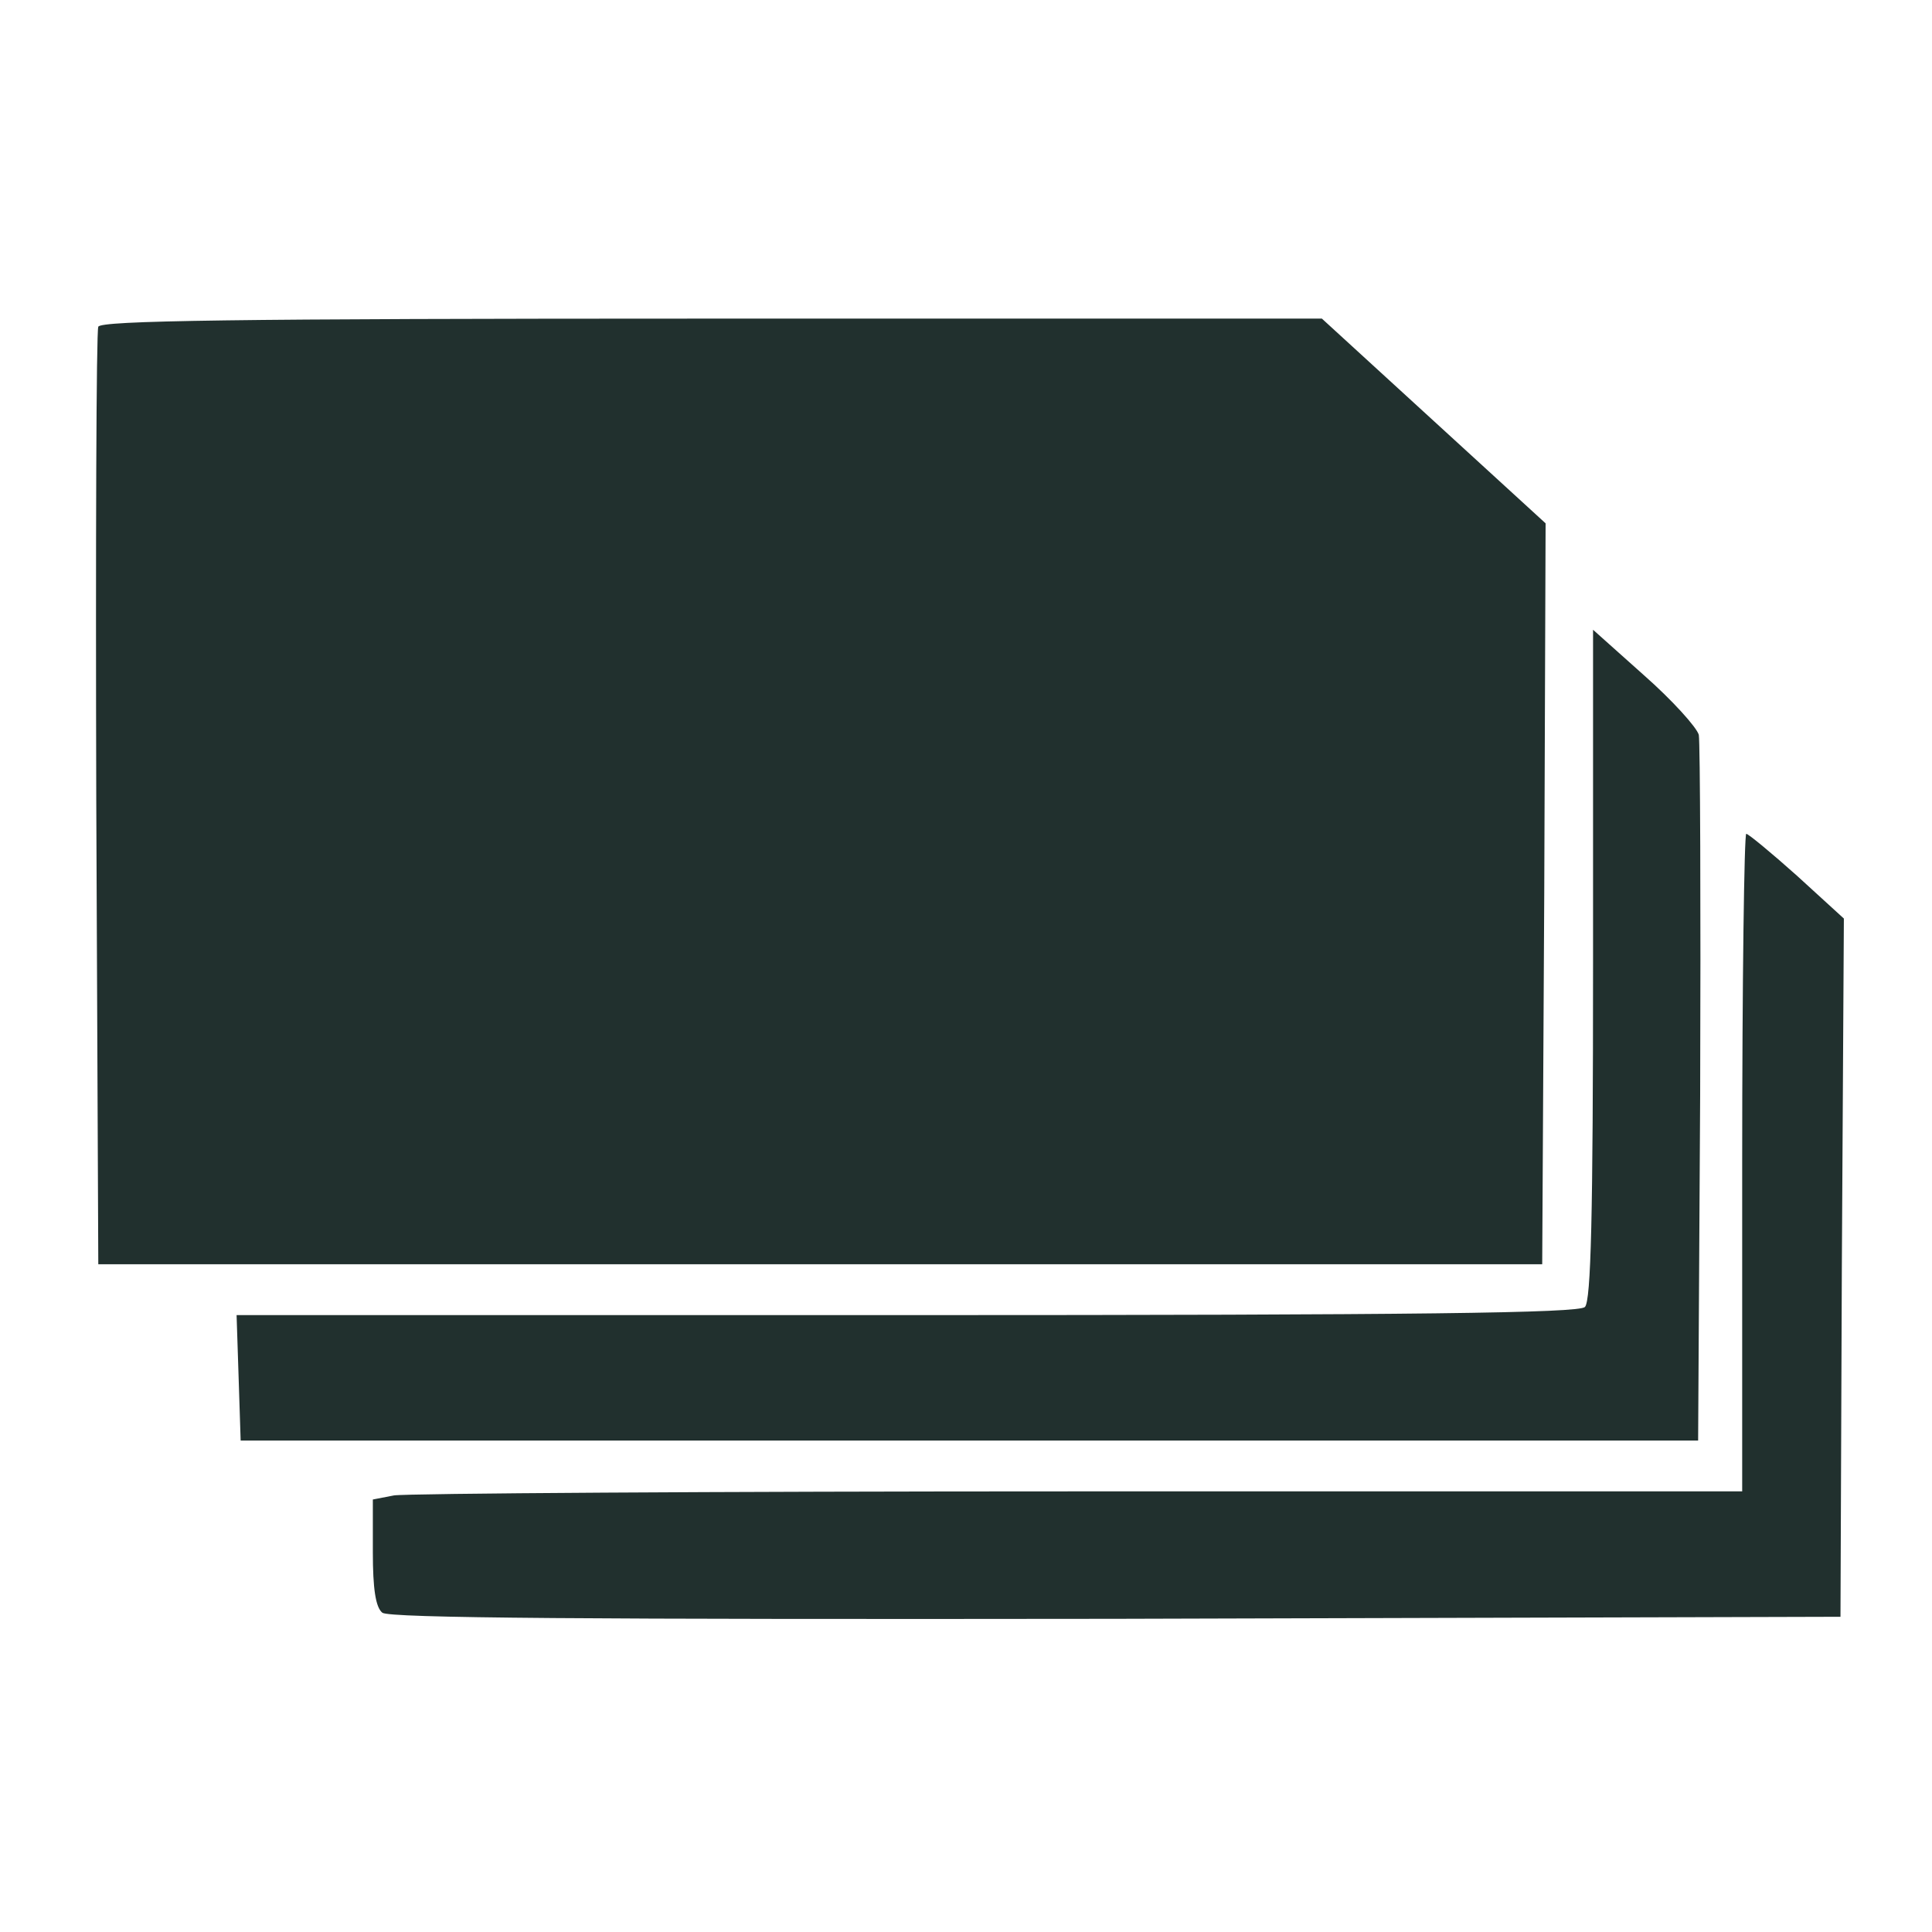
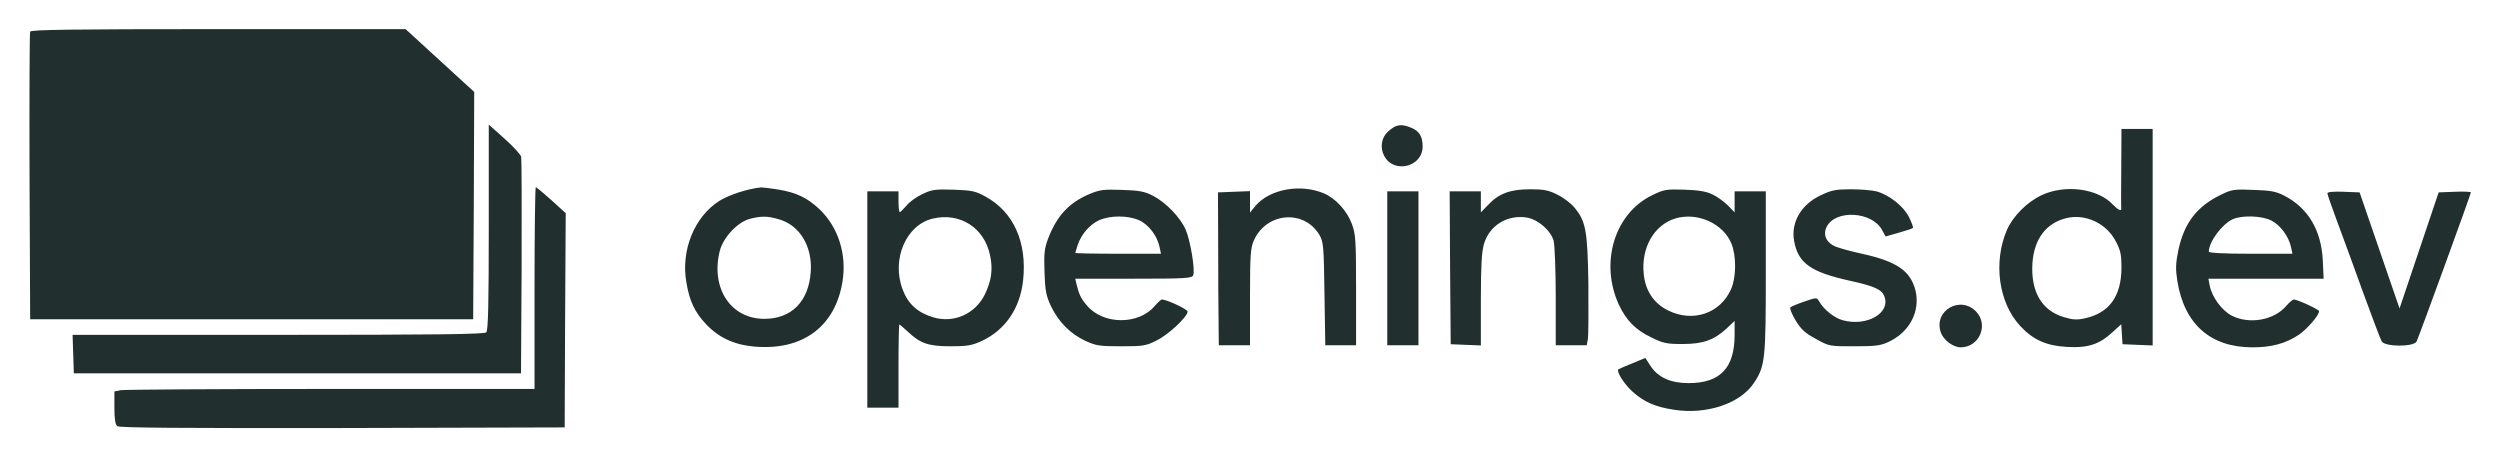
- <svg xmlns="http://www.w3.org/2000/svg" width="64" height="64" viewBox="179 394 285 219" fill="none">
+ <svg xmlns="http://www.w3.org/2000/svg" width="1202" height="219" viewBox="179 394 1202 219" fill="none" role="img" aria-labelledby="title">
  <g transform="translate(0 1024) scale(0.1 -0.1)">
    <path fill="#21302E" fill-rule="evenodd" clip-rule="evenodd" d="M3905 6009 l165 -151 -2 -547 -3 -546 -1065 0 -1065 0 -3 685 c-1 377 0 691 3 698 3 9 194 12 905 12 l900 0 165 -151z m391 -463 c2 -12 3 -250 2 -531 l-3 -510 -1075 0 -1075 0 -3 93 -3 92 989 0 c755 0 991 3 1000 12 9 9 12 135 12 506 l0 493 75 -67 c42 -37 78 -77 81 -88z m4279 140 c40 -17 55 -42 55 -91 0 -98 -140 -132 -185 -44 -21 39 -13 88 18 116 39 35 62 39 112 19z m3565 -526 l0 -521 -72 3 -73 3 -3 48 -3 48 -43 -39 c-63 -58 -118 -76 -218 -70 -101 6 -163 34 -226 102 -103 112 -129 305 -63 460 29 66 96 134 166 167 113 54 272 33 344 -45 24 -25 42 -34 40 -18 -1 4 -1 91 0 195 l1 187 75 0 75 0 0 -520z m-7699 178 l69 -63 -3 -515 -2 -515 -1069 -3 c-781 -1 -1072 1 -1082 9 -10 8 -14 36 -14 89 l0 78 31 6 c17 3 472 6 1010 6 l979 0 0 485 c0 267 3 485 6 485 3 0 37 -28 75 -62z m1089 51 c87 -14 140 -39 198 -93 93 -87 135 -221 112 -354 -35 -206 -181 -320 -398 -310 -111 5 -191 39 -258 110 -54 58 -79 110 -94 201 -27 154 39 316 160 392 47 29 137 58 200 64 8 0 44 -4 80 -10z m2626 -19 c56 -24 110 -83 134 -147 18 -49 20 -77 20 -318 l0 -265 -74 0 -74 0 -4 248 c-3 228 -5 250 -24 282 -73 124 -254 110 -315 -25 -16 -35 -19 -69 -19 -272 l0 -233 -75 0 -75 0 -1 105 c-1 58 -2 223 -2 368 l-1 262 77 3 77 3 0 -51 0 -52 26 32 c69 81 217 108 330 60z m-1628 -15 c136 -74 201 -221 181 -404 -15 -134 -85 -237 -198 -290 -48 -22 -69 -26 -151 -26 -107 0 -146 14 -207 72 -20 18 -37 33 -39 33 -2 0 -4 -90 -4 -200 l0 -200 -75 0 -75 0 0 520 0 520 75 0 75 0 0 -50 c0 -27 3 -50 6 -50 3 0 17 14 32 31 14 18 49 43 77 56 44 21 61 24 150 21 88 -3 106 -7 153 -33z m807 3 c61 -32 130 -103 156 -163 22 -50 46 -193 36 -218 -6 -15 -33 -17 -287 -17 l-280 0 6 -27 c12 -49 21 -68 50 -102 78 -93 249 -94 326 -2 15 17 30 31 34 31 24 0 124 -47 124 -58 0 -25 -93 -112 -149 -139 -51 -26 -66 -28 -171 -28 -103 0 -121 3 -171 26 -73 34 -129 91 -165 165 -24 51 -29 74 -32 164 -3 89 -1 114 17 162 42 110 100 173 199 215 50 21 69 23 157 20 84 -3 108 -7 150 -29z m1943 6 c29 -14 66 -42 82 -62 55 -66 63 -112 67 -367 1 -126 0 -245 -2 -262 l-6 -33 -74 0 -75 0 0 233 c0 127 -5 248 -10 269 -14 50 -75 103 -129 112 -94 15 -180 -38 -206 -127 -11 -38 -15 -103 -15 -269 l0 -219 -72 3 -73 3 -3 368 -2 367 75 0 75 0 0 -51 0 -50 34 35 c51 55 107 76 202 76 66 0 89 -4 132 -26z m746 1 c22 -10 54 -34 73 -52 l33 -34 0 51 0 50 75 0 75 0 0 -388 c0 -421 -3 -452 -57 -533 -65 -99 -228 -154 -385 -129 -92 14 -145 38 -201 89 -40 37 -76 95 -66 105 2 2 32 15 67 29 l63 26 25 -39 c37 -55 96 -82 183 -82 152 0 221 73 221 232 l0 67 -37 -35 c-61 -57 -115 -76 -213 -76 -75 0 -93 3 -151 32 -76 36 -121 83 -156 158 -92 202 -20 439 162 526 55 27 67 29 155 26 68 -2 106 -9 134 -23z m788 15 c61 -17 129 -70 156 -123 13 -26 22 -50 19 -53 -2 -3 -33 -13 -68 -23 l-63 -18 -17 31 c-48 90 -226 100 -267 14 -18 -37 -1 -75 42 -93 19 -8 74 -23 124 -34 173 -38 238 -83 262 -179 23 -100 -29 -199 -130 -246 -38 -18 -64 -21 -165 -21 -119 0 -121 0 -185 36 -52 28 -71 46 -97 89 -18 30 -29 58 -25 62 4 4 34 17 67 28 57 20 61 20 70 3 23 -41 74 -82 116 -93 115 -31 230 35 199 115 -12 33 -47 49 -165 75 -190 42 -250 85 -269 192 -16 89 34 175 128 219 52 25 73 29 146 29 47 0 102 -5 122 -10z m1963 -22 c113 -59 176 -166 183 -310 l4 -88 -277 0 -277 0 6 -32 c11 -56 57 -119 105 -145 84 -44 205 -23 263 46 15 17 31 31 37 31 17 0 121 -48 121 -56 0 -21 -58 -87 -98 -114 -63 -42 -131 -60 -222 -60 -201 0 -327 110 -361 317 -9 58 -9 83 4 148 28 133 90 214 208 270 49 24 63 26 154 22 84 -3 108 -7 150 -29z m-4165 -348 l0 -370 -75 0 -75 0 0 370 0 370 75 0 75 0 0 -370z m4621 86 l96 -279 94 279 94 279 78 3 c42 2 77 0 77 -3 0 -9 -251 -697 -261 -717 -15 -27 -154 -26 -168 1 -6 10 -46 117 -90 237 -43 121 -100 274 -125 342 -25 68 -46 127 -46 133 0 6 31 9 78 7 l77 -3 96 -279z m-1938 -296 c59 -65 12 -170 -76 -170 -37 0 -84 36 -96 73 -35 105 97 179 172 97z M11724 5251 c-97 -24 -154 -101 -162 -216 -9 -137 45 -229 152 -260 43 -13 63 -14 102 -5 116 26 173 106 174 241 0 65 -4 85 -28 130 -45 86 -147 133 -238 110z M5396 5248 c-61 -16 -130 -91 -146 -157 -43 -178 54 -324 215 -324 130 0 213 83 223 225 9 122 -52 224 -151 253 -57 17 -85 17 -141 3z M6275 5249 c-129 -30 -200 -197 -145 -341 26 -70 73 -112 148 -134 99 -29 201 17 247 110 32 67 40 121 25 189 -27 132 -145 207 -275 176z M7074 5241 c-45 -21 -85 -67 -103 -120 -6 -19 -11 -36 -11 -37 0 -2 93 -4 206 -4 l206 0 -7 33 c-11 53 -52 107 -98 128 -54 24 -139 24 -193 0z M9846 5250 c-103 -31 -166 -141 -153 -267 8 -81 48 -141 116 -175 119 -60 252 -16 304 102 25 56 26 158 2 218 -39 97 -163 153 -269 122z M12525 5246 c-51 -23 -115 -109 -115 -156 0 -6 69 -10 201 -10 l201 0 -7 33 c-11 50 -51 105 -95 127 -46 23 -139 26 -185 6z" />
  </g>
</svg>
